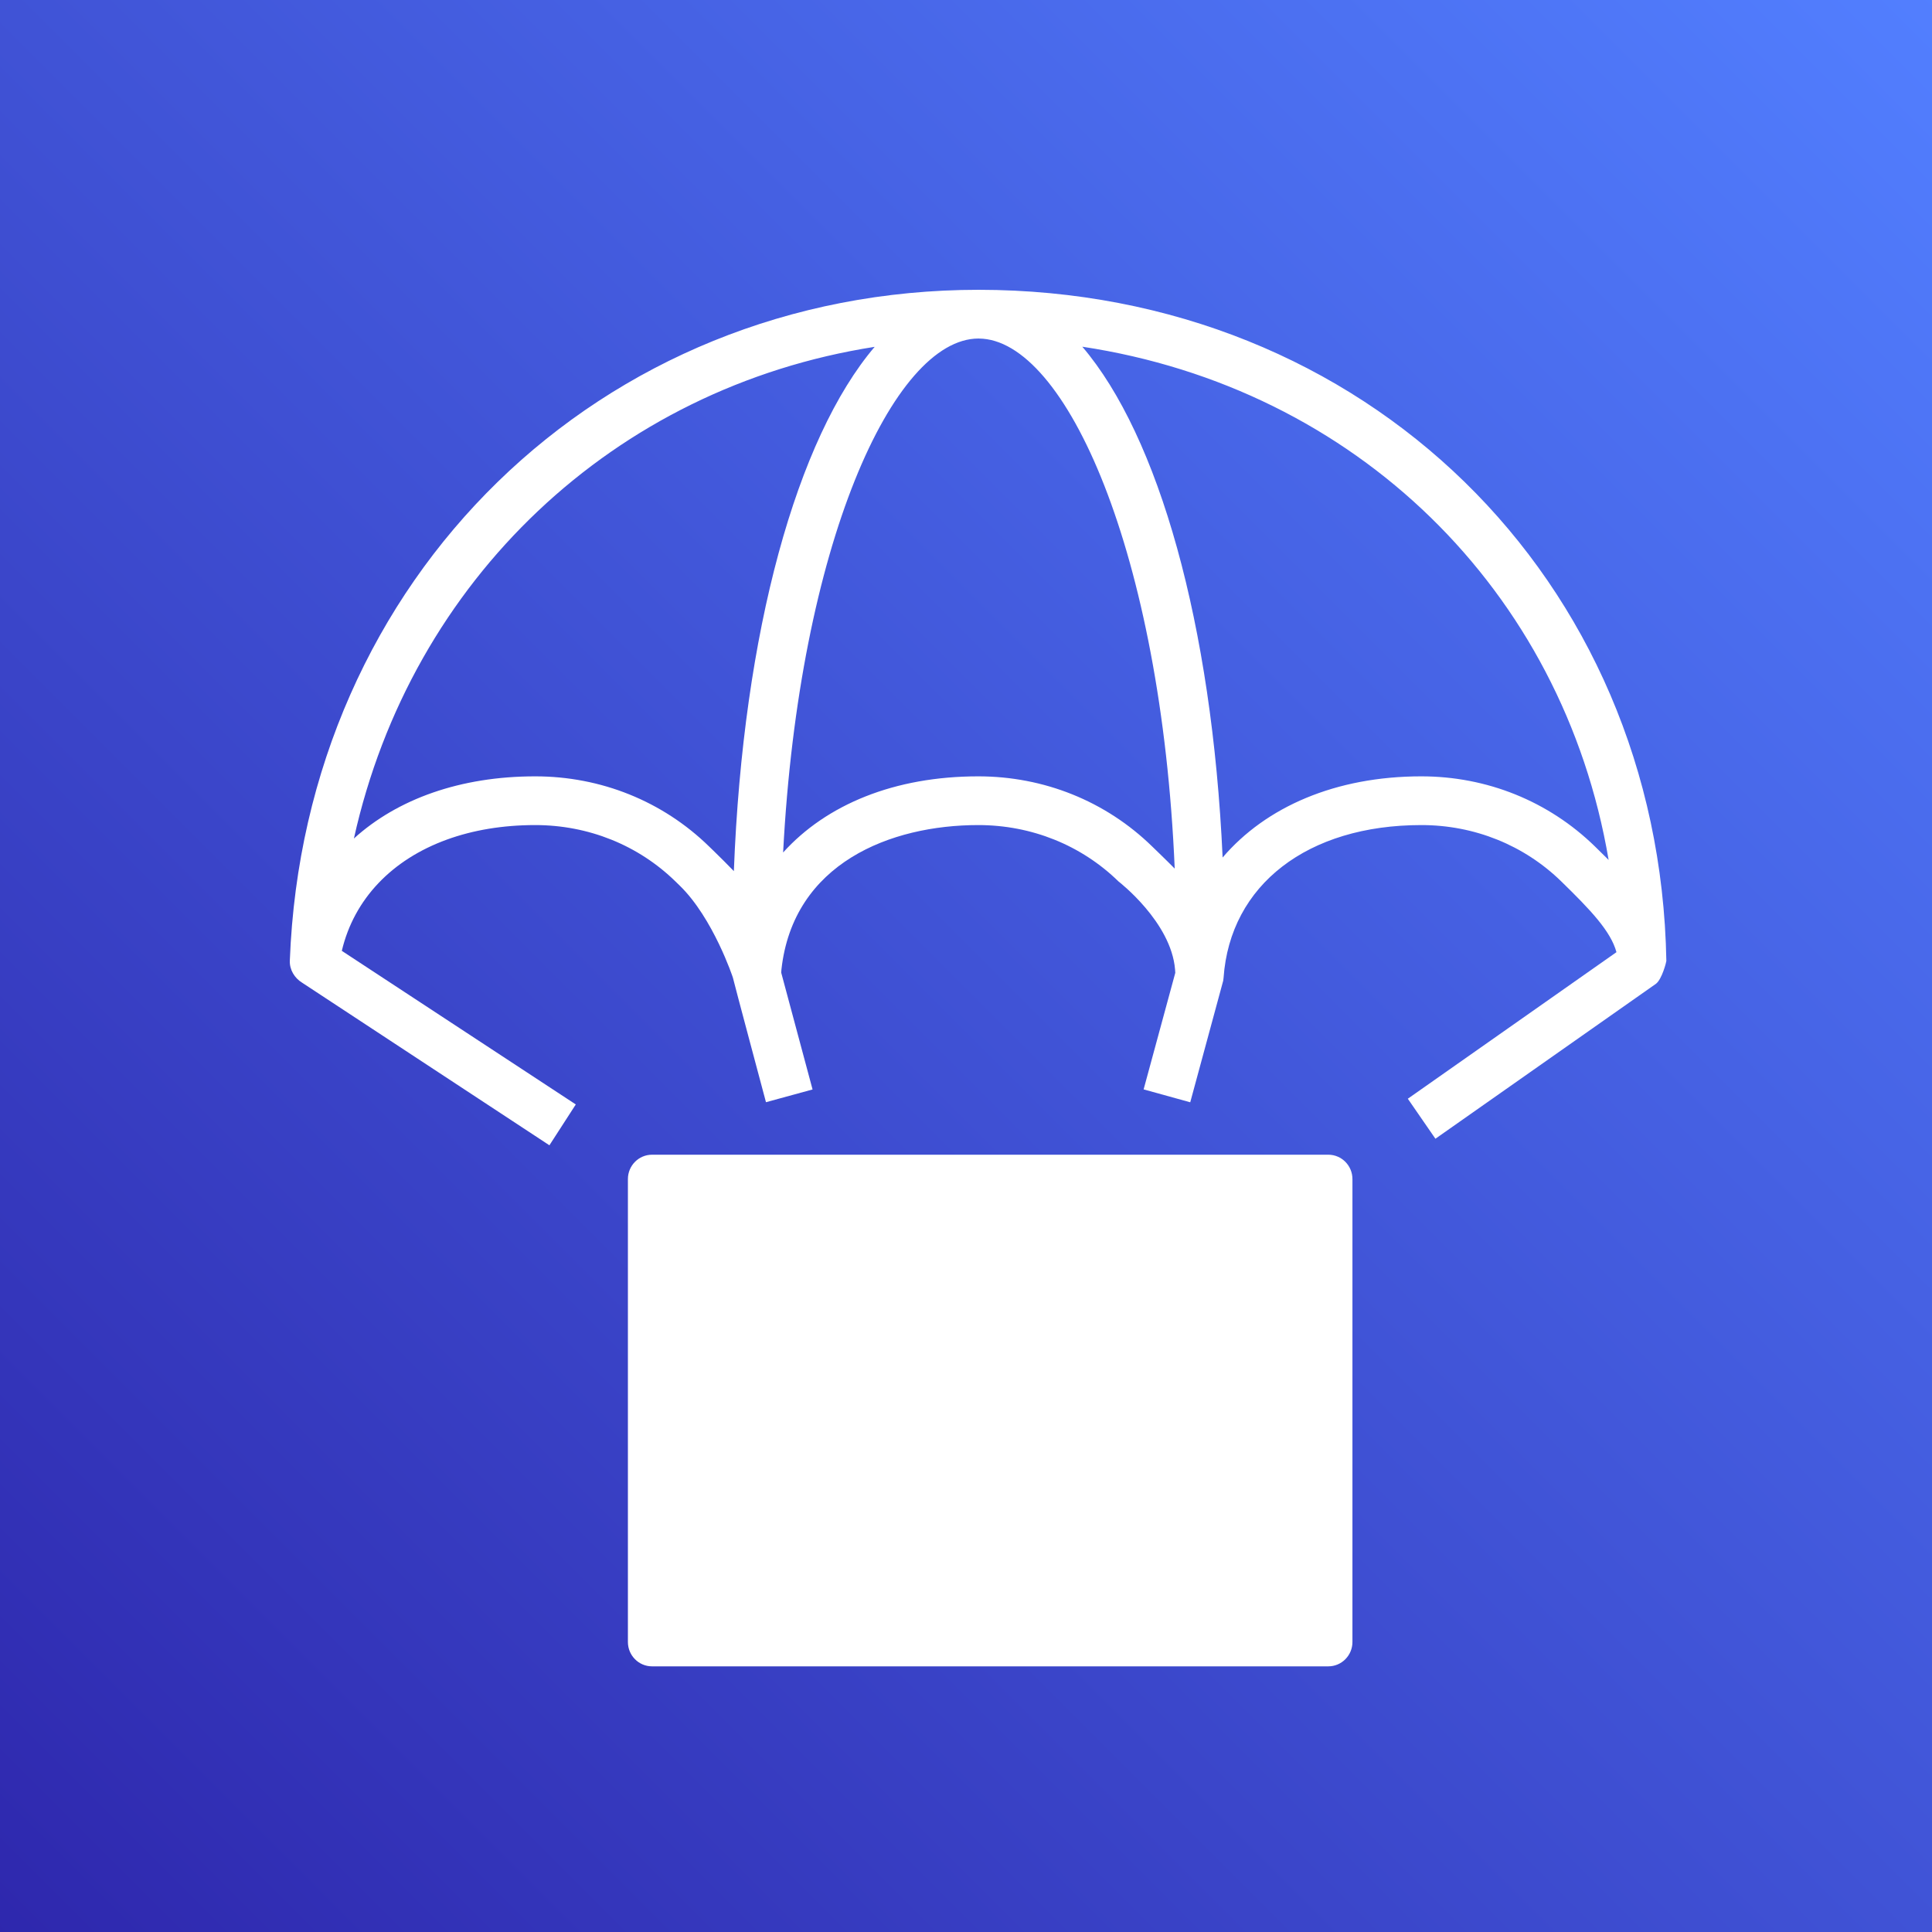
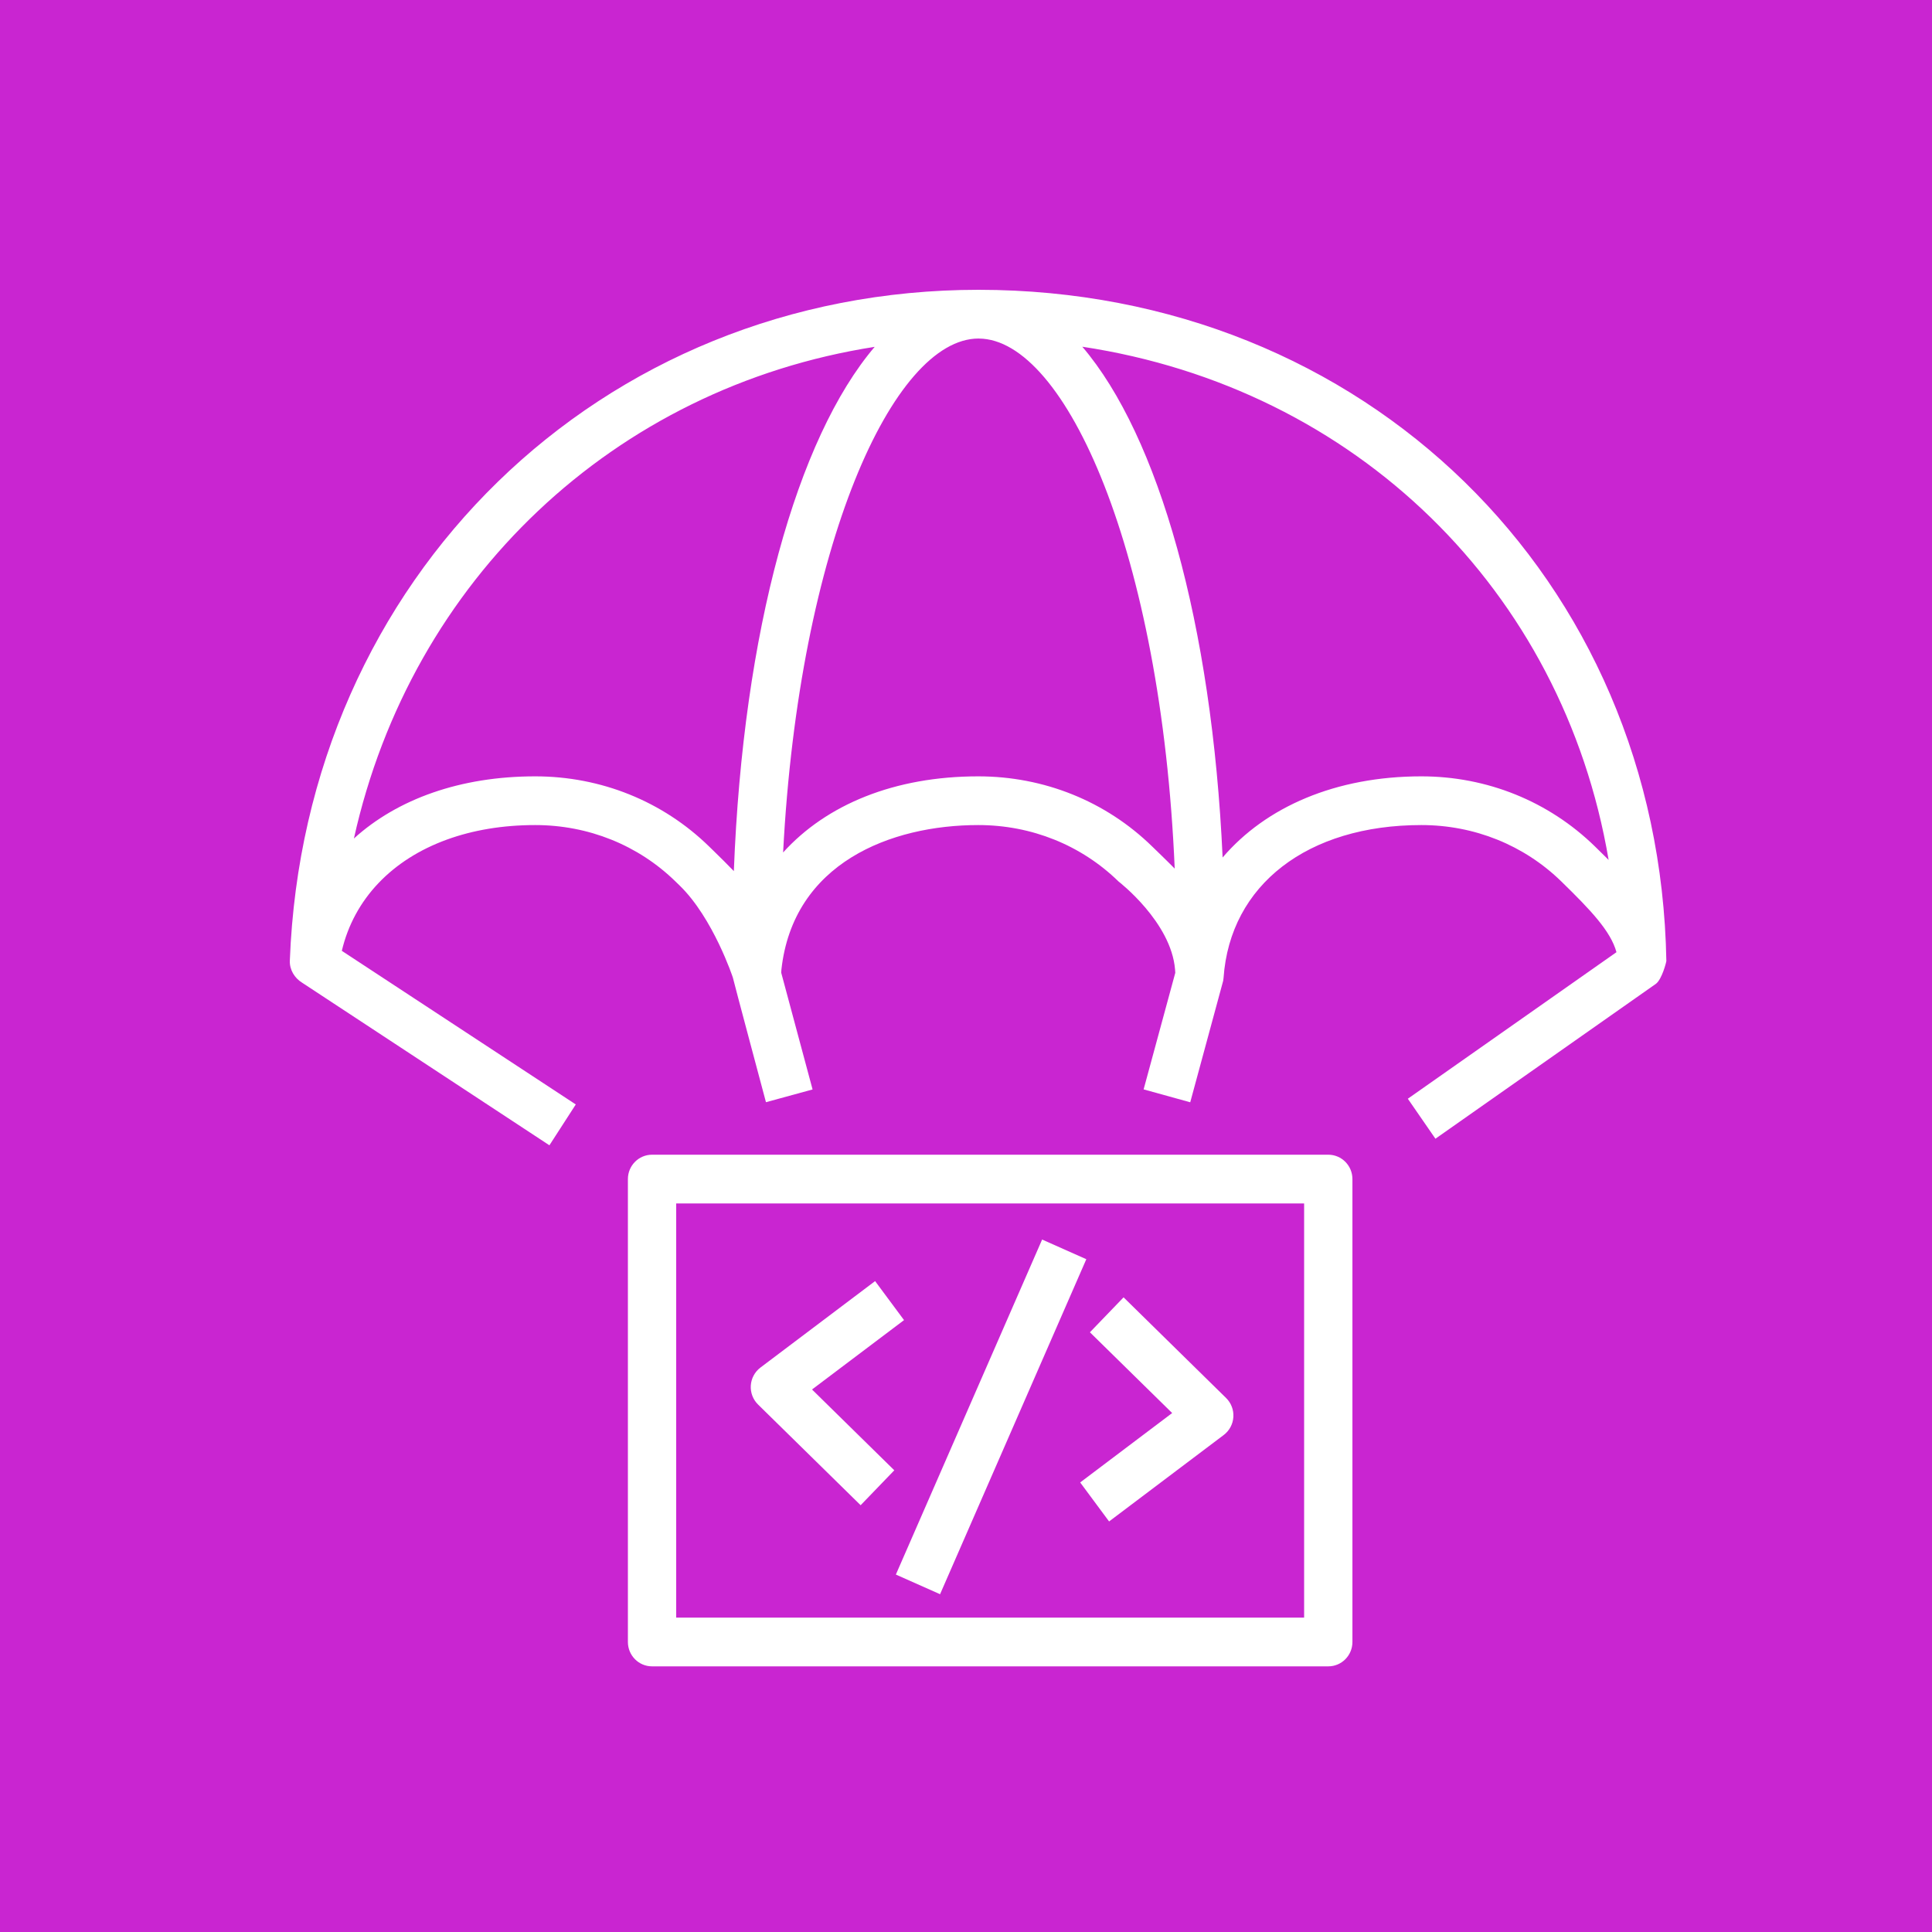
- <svg xmlns="http://www.w3.org/2000/svg" width="256px" height="256px" viewBox="0 0 256 256" version="1.1" preserveAspectRatio="xMidYMid">
-   <defs>
-     <linearGradient x1="0%" y1="100%" x2="100%" y2="0%" id="linearGradient-1">
-       <stop stop-color="#2E27AD" offset="0%" />
-       <stop stop-color="#527FFF" offset="100%" />
-     </linearGradient>
-   </defs>
-   <g>
-     <rect fill="url(#linearGradient-1)" x="0" y="0" width="256" height="256" />
-     <path d="M89.601,214.343 L172.804,214.343 L172.804,159.462 L89.601,159.462 L89.601,214.343 Z M176.005,153.005 L86.401,153.005 C84.631,153.005 83.201,154.452 83.201,156.234 L83.201,217.572 C83.201,219.354 84.631,220.8 86.401,220.8 L176.005,220.8 C177.774,220.8 179.205,219.354 179.205,217.572 L179.205,156.234 C179.205,154.452 177.774,153.005 176.005,153.005 L176.005,153.005 Z M118.706,208.636 L138.086,164.246 L143.942,166.852 L124.562,211.241 L118.706,208.636 Z M155.319,187.235 L144.419,176.533 L148.88,171.904 L162.468,185.243 C163.137,185.902 163.489,186.825 163.428,187.768 C163.367,188.711 162.9,189.579 162.151,190.144 L146.96,201.601 L143.13,196.433 L155.319,187.235 Z M100.449,186.108 C99.777,185.45 99.425,184.53 99.486,183.587 C99.547,182.645 100.014,181.776 100.763,181.211 L115.954,169.754 L119.788,174.922 L107.595,184.117 L118.498,194.822 L114.037,199.451 L100.449,186.108 Z M211.34,112.161 C205.199,106.169 197.029,102.87 188.335,102.87 C177,102.87 167.742,106.905 162.004,113.623 C160.596,82.686 153.524,57.796 143.411,45.941 C179.605,51.41 207.075,78.15 213.152,113.946 C212.553,113.345 211.945,112.751 211.34,112.161 L211.34,112.161 Z M153.812,113.271 L152.666,112.161 C146.525,106.169 138.339,102.87 129.622,102.87 C118.533,102.87 109.509,106.601 103.768,112.958 C105.88,72.284 118.345,44.879 129.651,44.857 C129.67,44.857 129.683,44.86 129.705,44.86 C141.197,44.928 153.879,73.285 155.655,115.095 C155.053,114.491 154.461,113.897 153.812,113.271 L153.812,113.271 Z M97.24,115.428 C96.385,114.537 95.486,113.652 94.536,112.722 L93.956,112.161 C87.815,106.169 79.633,102.87 70.912,102.87 C61.014,102.87 52.668,105.869 46.895,111.105 C54.502,76.814 81.389,51.346 115.9,45.957 C105.602,58.048 98.453,83.664 97.24,115.428 L97.24,115.428 Z M129.686,38.4 C79.54,38.4 40.325,76.614 38.402,127.298 C38.357,128.506 39.036,129.6 40.025,130.207 L72.8,151.756 L76.295,146.345 L45.292,125.991 C46.926,119.084 51.971,113.881 59.222,111.248 C62.665,109.998 66.604,109.326 70.912,109.326 C77.962,109.326 84.567,111.98 89.508,116.803 L90.087,117.368 C94.5,121.668 97.115,129.523 97.115,129.552 C97.137,129.749 101.496,146.048 101.496,146.048 L107.669,144.36 L103.515,128.883 L103.541,128.489 C105.09,114.359 118.028,109.326 129.622,109.326 C136.672,109.326 143.274,111.98 148.215,116.803 C148.215,116.803 155.191,122.162 155.703,128.473 L155.732,128.903 L151.536,144.35 L157.713,146.058 L162.078,129.962 C162.103,129.842 162.113,129.703 162.129,129.564 C162.996,117.232 173.272,109.326 188.335,109.326 C195.359,109.326 201.948,111.98 206.889,116.803 C210.729,120.548 213.436,123.382 214.189,126.168 L186.543,145.587 L190.2,150.888 L219.434,130.349 C220.23,129.719 220.803,127.453 220.8,127.33 C219.904,76.633 180.792,38.436 129.686,38.4 Z" fill="#FFFFFF" />
+ <svg xmlns="http://www.w3.org/2000/svg" width="80px" height="80px" viewBox="0 0 80 80" version="1.1">
+   <g id="Icon-Architecture/64/Arch_AWS-CodeDeploy_64" stroke="none" stroke-width="1" fill="none" fill-rule="evenodd">
+     <g id="Icon-Architecture-BG/64/Developer-Tools" fill="#C925D1">
+       <rect id="Rectangle" x="0" y="0" width="80" height="80" />
+     </g>
+     <path d="M28,66.982 L54.001,66.982 L54.001,49.832 L28,49.832 L28,66.982 Z M55.001,47.814 L27,47.814 C26.447,47.814 26,48.266 26,48.823 L26,67.991 C26,68.548 26.447,69 27,69 L55.001,69 C55.554,69 56.001,68.548 56.001,67.991 L56.001,48.823 C56.001,48.266 55.554,47.814 55.001,47.814 L55.001,47.814 Z M37.096,65.199 L43.152,51.327 L44.982,52.141 L38.926,66.013 L37.096,65.199 Z M48.537,58.511 L45.131,55.167 L46.525,53.72 L50.771,57.889 C50.98,58.094 51.09,58.383 51.071,58.677 C51.052,58.972 50.906,59.243 50.672,59.42 L45.925,63 L44.728,61.385 L48.537,58.511 Z M31.39,58.159 C31.18,57.953 31.07,57.666 31.089,57.371 C31.108,57.076 31.254,56.805 31.488,56.628 L36.236,53.048 L37.434,54.663 L33.624,57.536 L37.031,60.882 L35.637,62.328 L31.39,58.159 Z M66.044,35.05 C64.125,33.178 61.572,32.147 58.855,32.147 C55.312,32.147 52.419,33.408 50.626,35.507 C50.186,25.839 47.976,18.061 44.816,14.357 C56.126,16.066 64.711,24.422 66.61,35.608 C66.423,35.42 66.233,35.235 66.044,35.05 L66.044,35.05 Z M48.066,35.397 L47.708,35.05 C45.789,33.178 43.231,32.147 40.507,32.147 C37.042,32.147 34.222,33.313 32.427,35.299 C33.088,22.589 36.983,14.025 40.516,14.018 C40.522,14.018 40.526,14.019 40.533,14.019 C44.124,14.04 48.087,22.902 48.642,35.967 C48.454,35.779 48.269,35.593 48.066,35.397 L48.066,35.397 Z M30.387,36.071 C30.12,35.793 29.839,35.516 29.542,35.226 L29.361,35.05 C27.442,33.178 24.885,32.147 22.16,32.147 C19.067,32.147 16.459,33.084 14.655,34.72 C17.032,24.004 25.434,16.045 36.219,14.362 C33.001,18.14 30.766,26.145 30.387,36.071 L30.387,36.071 Z M40.527,12 C24.856,12 12.602,23.942 12.001,39.781 C11.987,40.158 12.199,40.5 12.508,40.69 L22.75,47.424 L23.842,45.733 L14.154,39.372 C14.664,37.214 16.241,35.588 18.507,34.765 C19.583,34.374 20.814,34.164 22.16,34.164 C24.363,34.164 26.427,34.994 27.971,36.501 L28.152,36.677 C29.531,38.021 30.348,40.476 30.348,40.485 C30.355,40.546 31.717,45.64 31.717,45.64 L33.647,45.112 L32.348,40.276 L32.356,40.153 C32.841,35.737 36.884,34.164 40.507,34.164 C42.71,34.164 44.773,34.994 46.317,36.501 C46.317,36.501 48.497,38.176 48.657,40.148 L48.666,40.282 L47.355,45.109 L49.285,45.643 L50.649,40.613 C50.657,40.576 50.66,40.532 50.665,40.489 C50.936,36.635 54.147,34.164 58.855,34.164 C61.05,34.164 63.109,34.994 64.653,36.501 C65.853,37.671 66.699,38.557 66.934,39.428 L58.295,45.496 L59.438,47.152 L68.573,40.734 C68.822,40.537 69.001,39.829 69,39.791 C68.72,23.948 56.497,12.011 40.527,12 Z" id="AWS-CodeDeploy_Icon_64_Squid" fill="#FFFFFF" />
  </g>
</svg>
